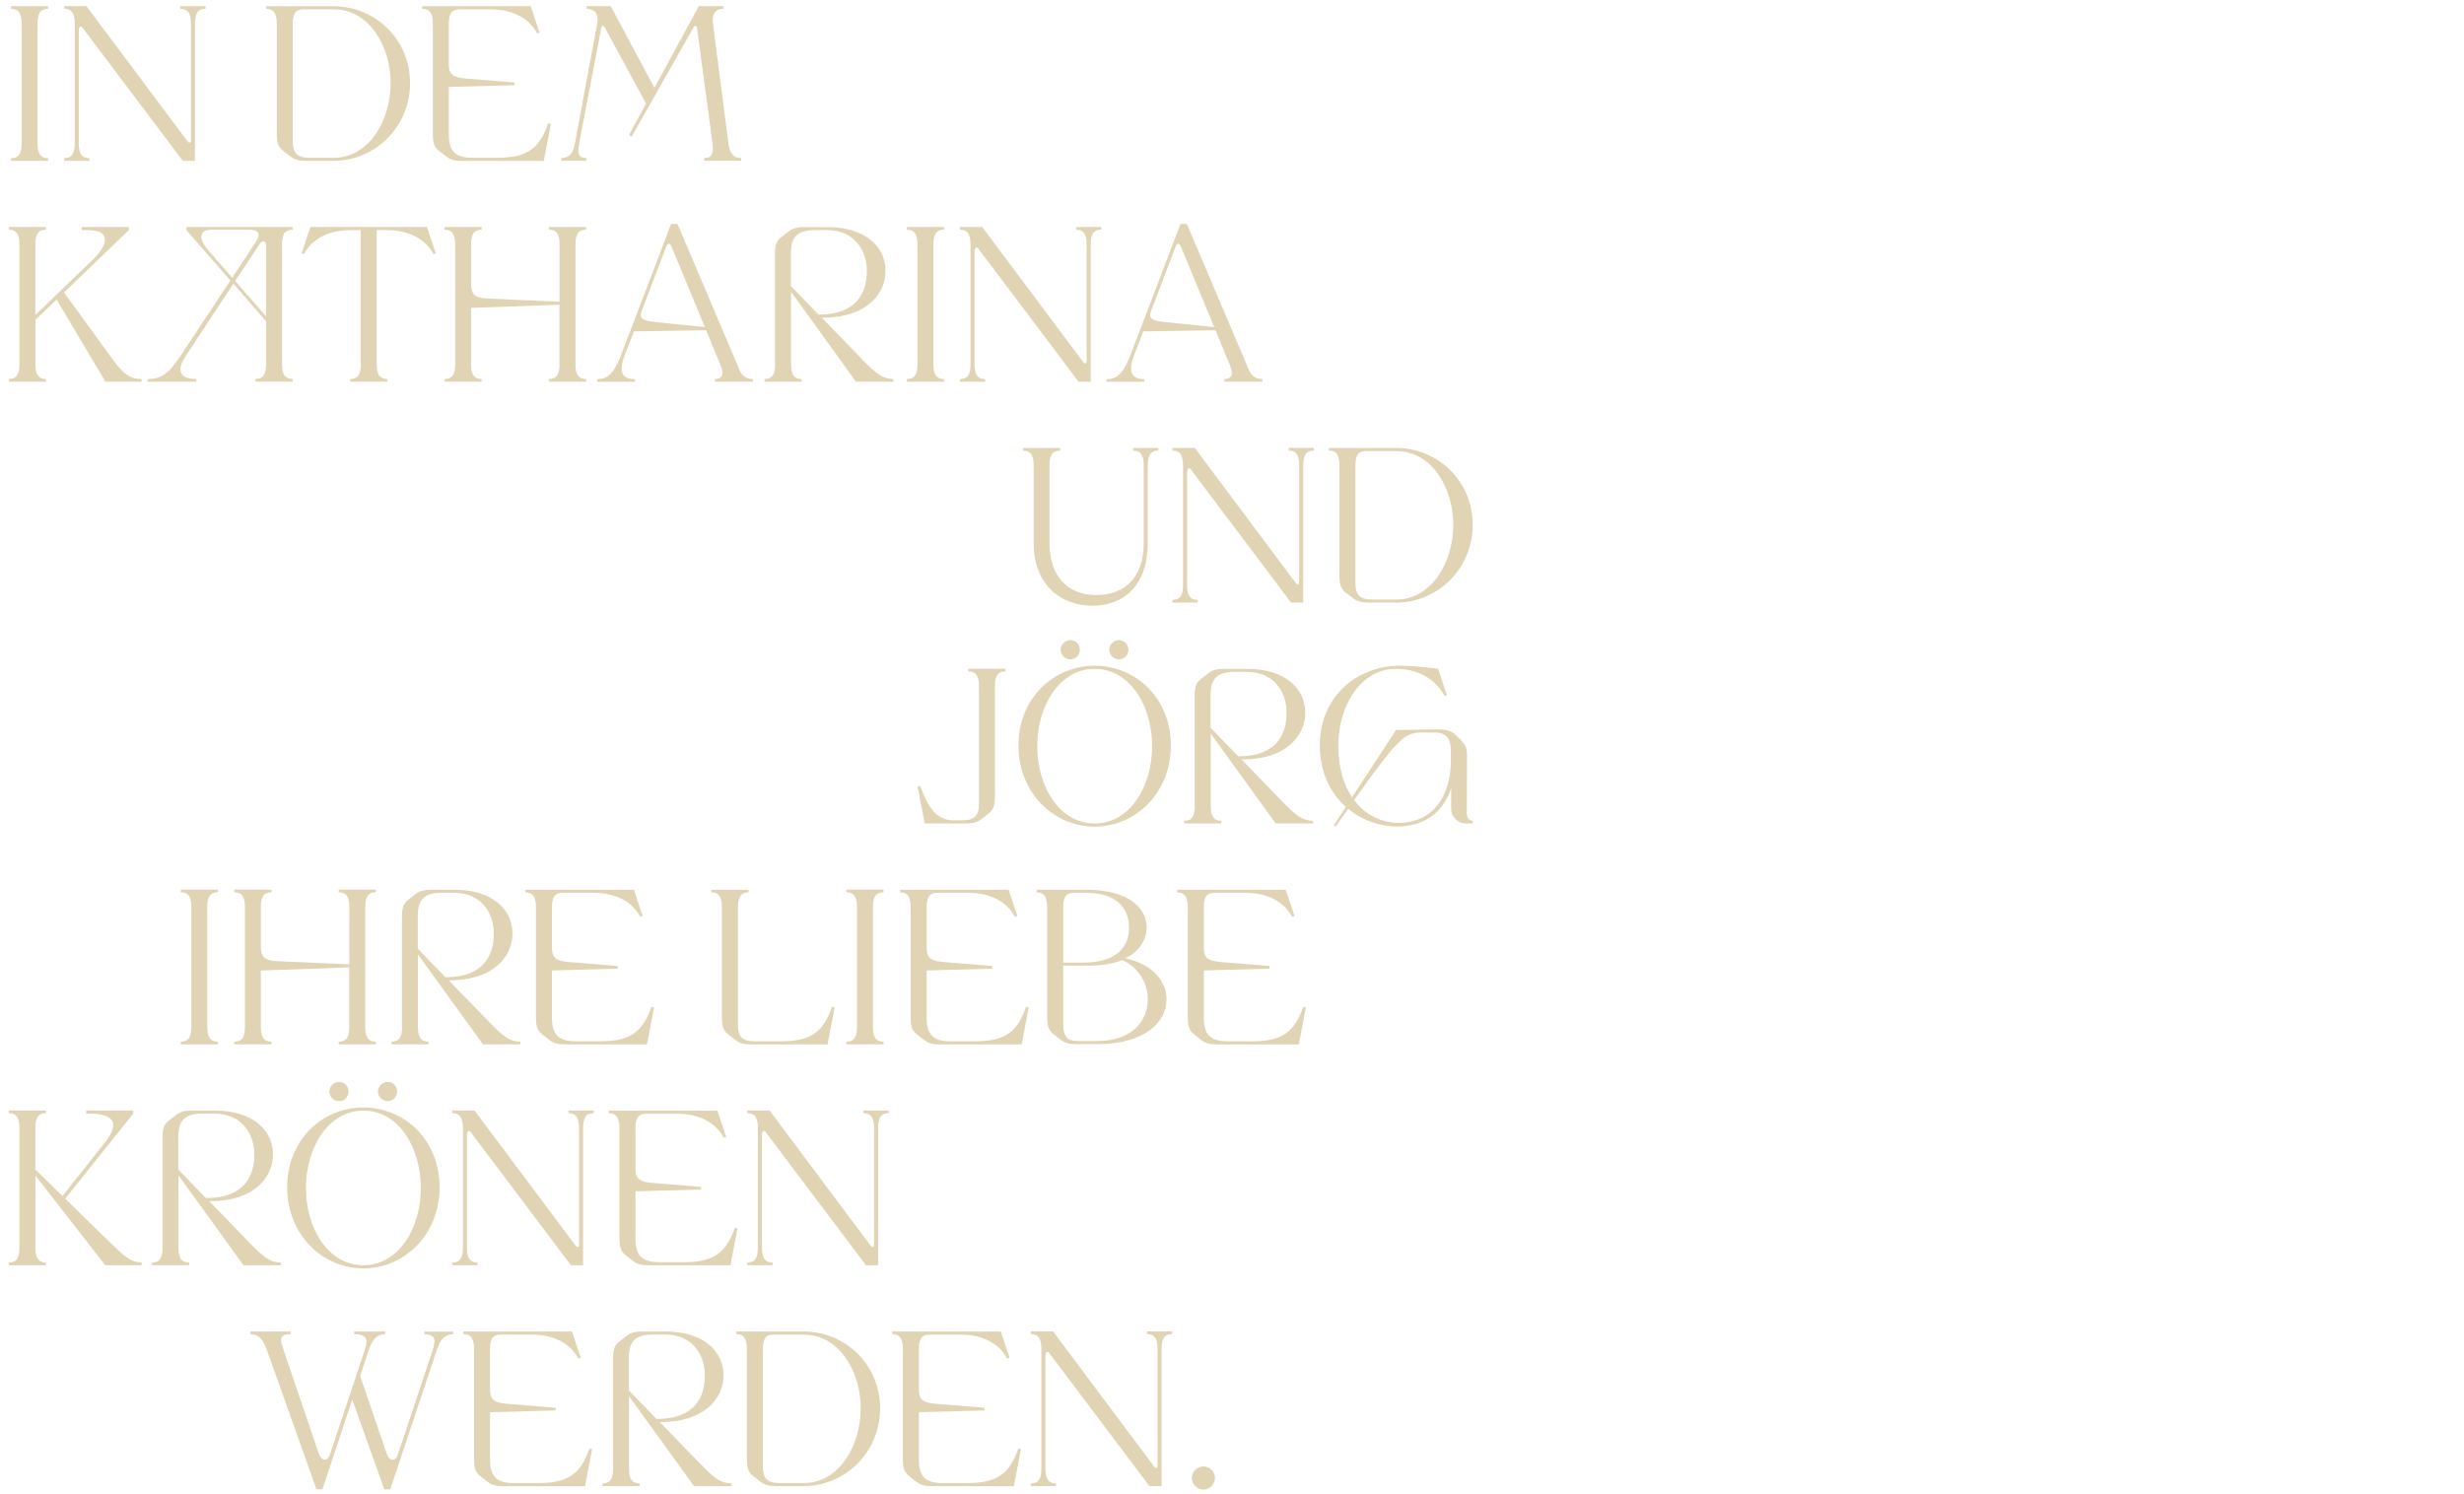
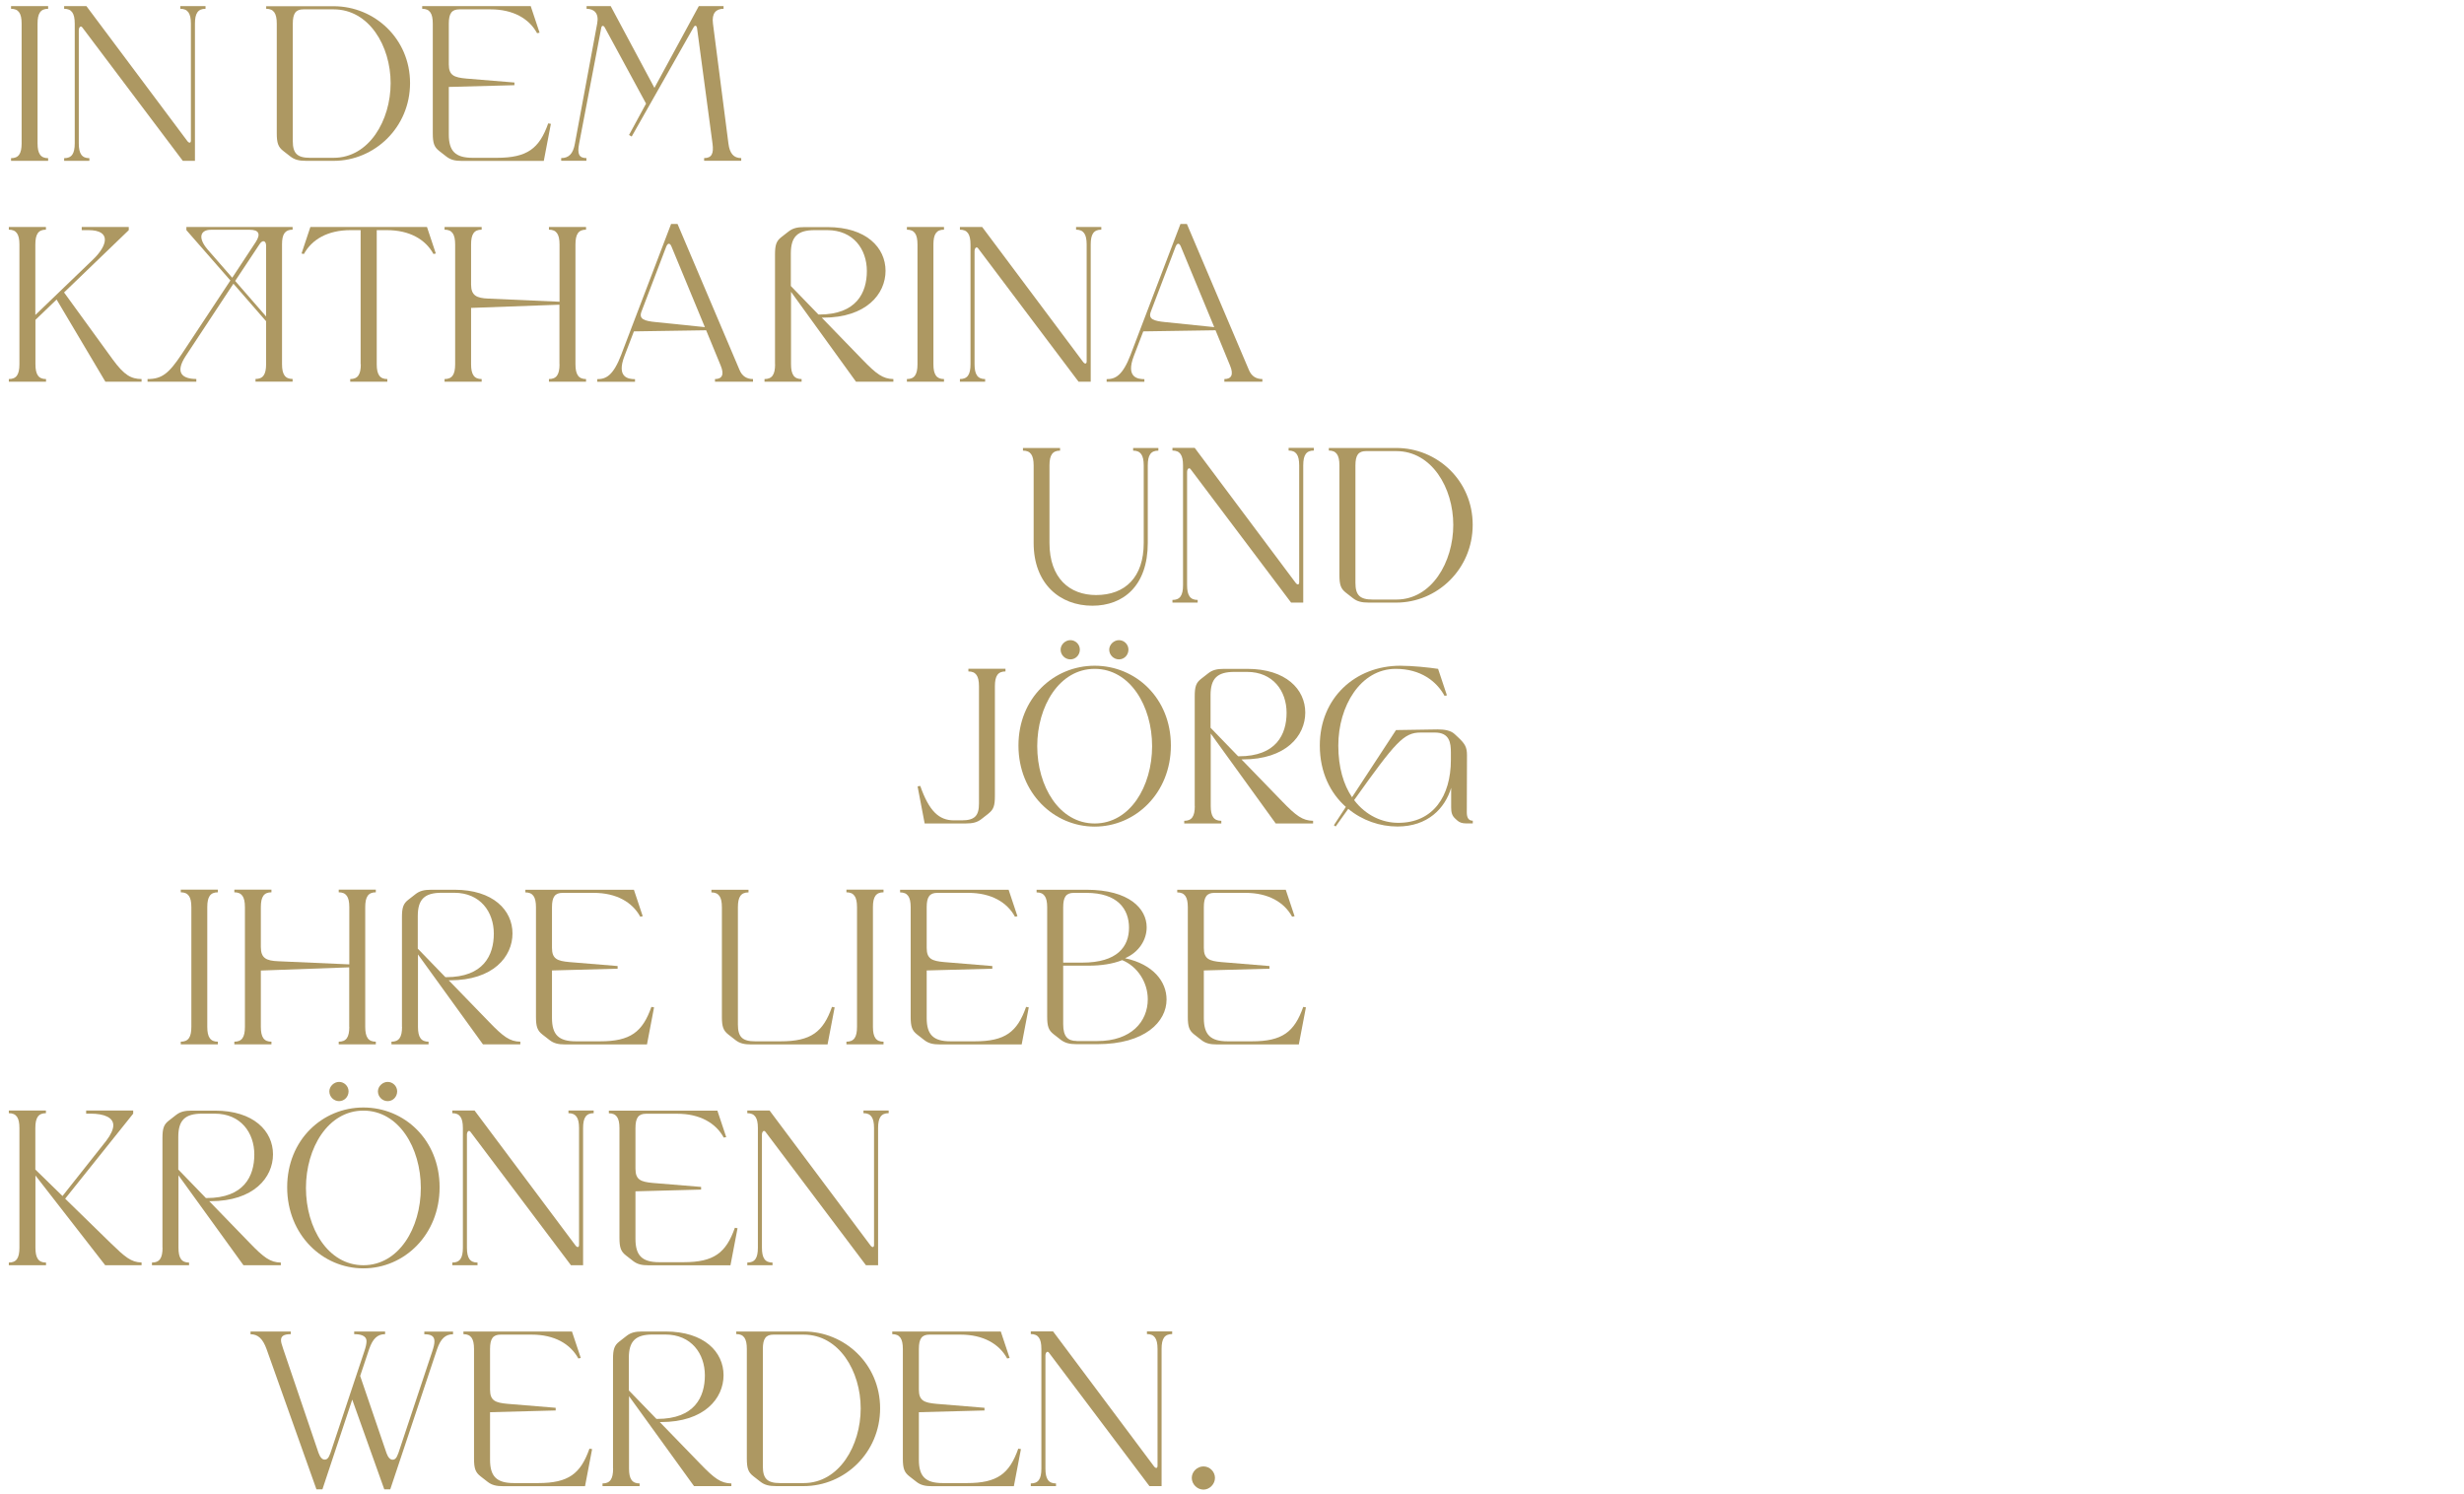
<svg xmlns="http://www.w3.org/2000/svg" id="Raster" viewBox="0 2.924 267.7 162.258" preserveAspectRatio="xMinYMid">
  <defs>
    <style>
      .cls-1 {
-         fill: #E0D4B4;
+         fill: #AD9862;
      }
    </style>
  </defs>
  <path class="cls-1" d="m2.35,18.5V5.49c0-1.13-.34-1.61-1.15-1.61v-.29h4.03v.29c-.82,0-1.15.48-1.15,1.61v13.01c0,1.13.34,1.61,1.15,1.61v.29H1.2v-.29c.82,0,1.15-.48,1.15-1.61Z" />
  <path class="cls-1" d="m8.12,18.5V5.49c0-1.13-.34-1.61-1.15-1.61v-.29h2.42l10.97,14.67c.19.24.38.22.38-.07V5.49c0-1.13-.34-1.61-1.15-1.61v-.29h2.74v.29c-.82,0-1.15.48-1.15,1.61v14.91h-1.32L8.94,5.9c-.19-.24-.38.02-.38.31v12.29c0,1.13.34,1.61,1.15,1.61v.29h-2.74v-.29c.82,0,1.15-.48,1.15-1.61Z" />
  <path class="cls-1" d="m28.93,3.6h7.32c4.44,0,8.3,3.53,8.3,8.35s-3.86,8.45-8.3,8.45h-2.98c-.79,0-1.27-.12-1.73-.48l-.77-.6c-.55-.43-.7-.86-.7-1.92V5.49c0-1.13-.34-1.61-1.15-1.61v-.29Zm4.75,16.47h2.57c3.84,0,6.19-4.06,6.19-8.11s-2.35-8.02-6.19-8.02h-3.29c-.82,0-1.15.43-1.15,1.56v12.75c0,1.34.48,1.82,1.87,1.82Z" />
  <path class="cls-1" d="m58.61,6.48l-.26.05c-.86-1.58-2.59-2.59-5.06-2.59h-3.38c-.82,0-1.15.43-1.15,1.56v4.42c0,1.2.58,1.42,1.9,1.54l5.23.43v.29l-7.13.19v5.16c0,1.82.72,2.54,2.59,2.54h2.64c3.29,0,4.61-1.01,5.57-3.74l.29.05-.77,4.03h-8.86c-.79,0-1.27-.12-1.73-.48l-.77-.6c-.55-.43-.7-.86-.7-1.92V5.49c0-1.13-.34-1.61-1.15-1.61v-.29h11.79l.96,2.88Z" />
  <path class="cls-1" d="m68.34,17.59l1.85-3.41-4.49-8.28c-.14-.24-.34-.22-.38.07l-2.4,12.55c-.22,1.13-.02,1.58.79,1.58v.29h-2.74v-.29c.82,0,1.3-.46,1.49-1.58l2.42-13.03c.22-1.13-.34-1.61-1.15-1.61v-.29h2.62l4.75,8.88,4.82-8.88h2.69v.29c-.82,0-1.3.48-1.15,1.61l1.68,13.03c.14,1.1.58,1.58,1.39,1.58v.29h-4.03v-.29c.82,0,1.06-.48.91-1.58l-1.68-12.55c-.05-.29-.24-.34-.38-.07l-6.72,11.86-.29-.17Z" />
  <path class="cls-1" d="m15.39,44.4h-3.94l-5.3-8.93-2.3,2.21v4.82c0,1.13.34,1.61,1.15,1.61v.29H.96v-.29c.82,0,1.15-.48,1.15-1.61v-13.01c0-1.13-.34-1.61-1.15-1.61v-.29h4.03v.29c-.82,0-1.15.48-1.15,1.61v7.66l6.29-6.05c1.51-1.46,2.04-3.17-.53-3.17h-.72v-.34h5.11v.34l-7.03,6.77,5.3,7.3c1.25,1.7,1.97,2.09,3.12,2.11v.29Z" />
  <path class="cls-1" d="m21.33,44.11v.29h-5.3v-.29c1.54,0,2.3-.58,3.7-2.69l5.3-8.02-4.78-5.47v-.34h11.54v.29c-.82,0-1.15.48-1.15,1.58v13.03c0,1.13.34,1.61,1.15,1.61v.29h-4.03v-.29c.82,0,1.15-.48,1.15-1.61v-4.66l-3.55-4.08-5.18,7.85c-1.25,1.9-.29,2.5,1.15,2.5Zm3.91-11.02l2.54-3.86c.58-.89.34-1.34-.65-1.34h-4.22c-1.1,0-1.49.82-.34,2.16l2.66,3.05Zm3.67,4.22v-7.7c0-.5-.36-.7-.72-.14l-2.64,3.98,3.36,3.86Z" />
  <path class="cls-1" d="m39.18,42.5v-14.57h-1.1c-2.47,0-4.2,1.01-5.06,2.59l-.26-.05.96-2.88h12.67l.96,2.88-.26.05c-.86-1.58-2.59-2.59-5.06-2.59h-1.1v14.57c0,1.13.34,1.61,1.15,1.61v.29h-4.03v-.29c.82,0,1.15-.48,1.15-1.61Z" />
  <path class="cls-1" d="m60.78,42.5v-6.79l.31.02v.29l-9.91.36v6.12c0,1.13.34,1.61,1.15,1.61v.29h-4.03v-.29c.82,0,1.15-.48,1.15-1.61v-13.01c0-1.13-.34-1.61-1.15-1.61v-.29h4.03v.29c-.82,0-1.15.48-1.15,1.61v4.34c0,1.2.58,1.49,1.9,1.54l7.71.34v-6.22c0-1.13-.34-1.61-1.15-1.61v-.29h4.03v.29c-.82,0-1.15.48-1.15,1.61v13.01c0,1.13.34,1.61,1.15,1.61v.29h-4.03v-.29c.82,0,1.15-.48,1.15-1.61Z" />
  <path class="cls-1" d="m67.51,41.42l5.4-14.16h.7l6.74,15.87c.29.7.82.98,1.46.98v.29h-4.13v-.29c.77,0,1.03-.48.62-1.46l-1.58-3.84-7.85.12-1.03,2.69c-.89,2.33.43,2.5,1.15,2.5v.29h-4.1v-.29c.94,0,1.73-.36,2.62-2.69Zm3.72-3.5l5.35.55-3.62-8.74c-.17-.43-.41-.43-.58,0l-2.69,7.06c-.31.82.34,1.01,1.54,1.13Z" />
  <path class="cls-1" d="m84.2,42.5v-11.9c0-1.06.14-1.49.7-1.92l.77-.6c.46-.36.94-.48,1.73-.48h2.5c4.22,0,6.31,2.23,6.31,4.75s-2.09,5.09-6.79,5.09h-.14l4.42,4.56c1.51,1.56,2.21,2.09,3.36,2.11v.29h-4.06l-7.06-9.77v7.87c0,1.13.34,1.61,1.15,1.61v.29h-4.03v-.29c.82,0,1.15-.48,1.15-1.61Zm4.73-5.4h.07c4.06,0,5.18-2.38,5.18-4.73s-1.46-4.44-4.3-4.44h-1.37c-1.87,0-2.59.72-2.59,2.54v3.53l3,3.1Z" />
  <path class="cls-1" d="m99.68,42.5v-13.01c0-1.13-.34-1.61-1.15-1.61v-.29h4.03v.29c-.82,0-1.15.48-1.15,1.61v13.01c0,1.13.34,1.61,1.15,1.61v.29h-4.03v-.29c.82,0,1.15-.48,1.15-1.61Z" />
  <path class="cls-1" d="m105.44,42.5v-13.01c0-1.13-.34-1.61-1.15-1.61v-.29h2.42l10.97,14.67c.19.24.38.22.38-.07v-12.7c0-1.13-.34-1.61-1.15-1.61v-.29h2.74v.29c-.82,0-1.15.48-1.15,1.61v14.91h-1.32l-10.92-14.5c-.19-.24-.38.02-.38.31v12.29c0,1.13.34,1.61,1.15,1.61v.29h-2.74v-.29c.82,0,1.15-.48,1.15-1.61Z" />
  <path class="cls-1" d="m122.85,41.42l5.4-14.16h.7l6.74,15.87c.29.7.82.98,1.46.98v.29h-4.13v-.29c.77,0,1.03-.48.62-1.46l-1.58-3.84-7.85.12-1.03,2.69c-.89,2.33.43,2.5,1.15,2.5v.29h-4.1v-.29c.94,0,1.73-.36,2.62-2.69Zm3.72-3.5l5.35.55-3.62-8.74c-.17-.43-.41-.43-.58,0l-2.69,7.06c-.31.82.34,1.01,1.54,1.13Z" />
  <path class="cls-1" d="m111.14,51.89v-.29h4.03v.29c-.82,0-1.15.48-1.15,1.61v8.42c0,3.82,2.18,5.66,5.06,5.66,3.17,0,5.18-1.94,5.18-5.66v-8.42c0-1.13-.34-1.61-1.15-1.61v-.29h2.74v.29c-.82,0-1.15.48-1.15,1.61v8.42c0,4.66-2.66,6.82-6.02,6.82-3.55,0-6.38-2.4-6.38-6.82v-8.42c0-1.13-.34-1.61-1.15-1.61Z" />
  <path class="cls-1" d="m128.53,66.5v-13.01c0-1.13-.34-1.61-1.15-1.61v-.29h2.42l10.97,14.67c.19.24.38.22.38-.07v-12.7c0-1.13-.34-1.61-1.15-1.61v-.29h2.74v.29c-.82,0-1.15.48-1.15,1.61v14.91h-1.32l-10.92-14.5c-.19-.24-.38.02-.38.31v12.29c0,1.13.34,1.61,1.15,1.61v.29h-2.74v-.29c.82,0,1.15-.48,1.15-1.61Z" />
  <path class="cls-1" d="m144.38,51.6h7.32c4.44,0,8.3,3.53,8.3,8.35s-3.86,8.45-8.3,8.45h-2.98c-.79,0-1.27-.12-1.73-.48l-.77-.6c-.55-.43-.7-.86-.7-1.92v-11.91c0-1.13-.34-1.61-1.15-1.61v-.29Zm4.75,16.47h2.57c3.84,0,6.19-4.06,6.19-8.11s-2.35-8.02-6.19-8.02h-3.29c-.82,0-1.15.43-1.15,1.56v12.75c0,1.34.48,1.82,1.87,1.82Z" />
  <path class="cls-1" d="m107.4,91.32l-.77.6c-.46.36-.94.48-1.73.48h-4.44l-.77-4.03.29-.05c.96,2.74,2.04,3.74,3.65,3.74h.86c1.39,0,1.87-.48,1.87-1.82v-12.75c0-1.13-.34-1.61-1.15-1.61v-.29h4.03v.29c-.82,0-1.15.48-1.15,1.61v11.91c0,1.06-.14,1.49-.7,1.92Z" />
  <path class="cls-1" d="m127.21,83.93c0,5.16-3.84,8.81-8.28,8.81s-8.28-3.65-8.28-8.81,3.84-8.67,8.28-8.67,8.28,3.5,8.28,8.67Zm-14.52.07c0,4.37,2.4,8.4,6.24,8.4s6.24-4.03,6.24-8.4-2.4-8.4-6.24-8.4-6.24,4.06-6.24,8.4Zm2.54-10.49c0,.58.48,1.06,1.06,1.06s1.03-.48,1.03-1.06-.48-1.03-1.03-1.03-1.06.48-1.06,1.03Zm5.28,0c0,.58.48,1.06,1.06,1.06s1.03-.48,1.03-1.06-.48-1.03-1.03-1.03-1.06.48-1.06,1.03Z" />
  <path class="cls-1" d="m129.8,90.5v-11.9c0-1.06.14-1.49.7-1.92l.77-.6c.46-.36.94-.48,1.73-.48h2.5c4.22,0,6.31,2.23,6.31,4.75s-2.09,5.09-6.79,5.09h-.14l4.42,4.56c1.51,1.56,2.21,2.09,3.36,2.11v.29h-4.06l-7.06-9.77v7.87c0,1.13.34,1.61,1.15,1.61v.29h-4.03v-.29c.82,0,1.15-.48,1.15-1.61Zm4.73-5.4h.07c4.06,0,5.18-2.38,5.18-4.73s-1.46-4.44-4.3-4.44h-1.37c-1.87,0-2.59.72-2.59,2.54v3.53l3,3.1Z" />
  <path class="cls-1" d="m152.11,75.26c1.34,0,3.14.19,4.13.34l.96,2.88-.26.05c-.86-1.58-2.59-2.93-5.3-2.93-3.84,0-6.24,4.06-6.24,8.33,0,2.4.58,4.27,1.49,5.62l4.78-7.3,4.51-.07c.74,0,1.42.1,1.85.5l.41.38c.74.7.94,1.06.94,1.94l-.02,6.19c0,.58.19.91.65.91v.29h-.77c-.38,0-.67-.1-.91-.31l-.24-.22c-.34-.31-.43-.67-.43-1.22v-2.11c-.67,2.23-2.54,4.2-5.83,4.2-1.9,0-3.82-.65-5.35-1.92l-1.37,1.92-.19-.14,1.3-1.99c-1.68-1.49-2.83-3.75-2.83-6.67,0-5.16,3.84-8.67,8.76-8.67Zm-.19,17.07c3.79,0,5.71-2.9,5.71-6.84v-.79c0-1.03-.12-2.18-1.73-2.18h-1.56c-1.82,0-2.69.98-7.22,7.34,1.27,1.68,3.07,2.47,4.8,2.47Z" />
  <path class="cls-1" d="m20.79,114.5v-13.01c0-1.13-.34-1.61-1.15-1.61v-.29h4.03v.29c-.82,0-1.15.48-1.15,1.61v13.01c0,1.13.34,1.61,1.15,1.61v.29h-4.03v-.29c.82,0,1.15-.48,1.15-1.61Z" />
  <path class="cls-1" d="m37.94,114.5v-6.79l.31.02v.29l-9.91.36v6.12c0,1.13.34,1.61,1.15,1.61v.29h-4.03v-.29c.82,0,1.15-.48,1.15-1.61v-13.01c0-1.13-.34-1.61-1.15-1.61v-.29h4.03v.29c-.82,0-1.15.48-1.15,1.61v4.34c0,1.2.58,1.49,1.9,1.54l7.71.34v-6.22c0-1.13-.34-1.61-1.15-1.61v-.29h4.03v.29c-.82,0-1.15.48-1.15,1.61v13.01c0,1.13.34,1.61,1.15,1.61v.29h-4.03v-.29c.82,0,1.15-.48,1.15-1.61Z" />
  <path class="cls-1" d="m43.67,114.5v-11.9c0-1.06.14-1.49.7-1.92l.77-.6c.46-.36.94-.48,1.73-.48h2.5c4.22,0,6.31,2.23,6.31,4.75s-2.09,5.09-6.79,5.09h-.14l4.42,4.56c1.51,1.56,2.21,2.09,3.36,2.11v.29h-4.06l-7.06-9.77v7.87c0,1.13.34,1.61,1.15,1.61v.29h-4.03v-.29c.82,0,1.15-.48,1.15-1.61Zm4.73-5.4h.07c4.06,0,5.18-2.38,5.18-4.73s-1.46-4.44-4.3-4.44h-1.37c-1.87,0-2.59.72-2.59,2.54v3.53l3,3.1Z" />
  <path class="cls-1" d="m69.82,102.48l-.26.05c-.86-1.58-2.59-2.59-5.06-2.59h-3.38c-.82,0-1.15.43-1.15,1.56v4.42c0,1.2.58,1.42,1.9,1.54l5.23.43v.29l-7.13.19v5.16c0,1.82.72,2.54,2.59,2.54h2.64c3.29,0,4.61-1.01,5.57-3.74l.29.05-.77,4.03h-8.86c-.79,0-1.27-.12-1.73-.48l-.77-.6c-.55-.43-.7-.86-.7-1.92v-11.91c0-1.13-.34-1.61-1.15-1.61v-.29h11.79l.96,2.88Z" />
  <path class="cls-1" d="m77.29,99.89v-.29h4.03v.29c-.82,0-1.15.48-1.15,1.61v12.75c0,1.34.48,1.82,1.87,1.82h2.78c3.29,0,4.61-1.01,5.57-3.74l.29.05-.77,4.03h-8.28c-.79,0-1.27-.12-1.73-.48l-.77-.6c-.55-.43-.7-.86-.7-1.92v-11.91c0-1.13-.34-1.61-1.15-1.61Z" />
  <path class="cls-1" d="m93.11,114.5v-13.01c0-1.13-.34-1.61-1.15-1.61v-.29h4.03v.29c-.82,0-1.15.48-1.15,1.61v13.01c0,1.13.34,1.61,1.15,1.61v.29h-4.03v-.29c.82,0,1.15-.48,1.15-1.61Z" />
  <path class="cls-1" d="m110.53,102.48l-.26.05c-.86-1.58-2.59-2.59-5.06-2.59h-3.38c-.82,0-1.15.43-1.15,1.56v4.42c0,1.2.58,1.42,1.9,1.54l5.23.43v.29l-7.13.19v5.16c0,1.82.72,2.54,2.59,2.54h2.64c3.29,0,4.61-1.01,5.57-3.74l.29.05-.77,4.03h-8.86c-.79,0-1.27-.12-1.73-.48l-.77-.6c-.55-.43-.7-.86-.7-1.92v-11.91c0-1.13-.34-1.61-1.15-1.61v-.29h11.79l.96,2.88Z" />
  <path class="cls-1" d="m112.63,99.6h5.4c4.66,0,6.55,2.06,6.55,4.08,0,1.37-.84,2.71-2.35,3.36,3.1.67,4.51,2.57,4.51,4.49,0,2.42-2.35,4.85-7.51,4.85h-2.26c-.77,0-1.25-.12-1.73-.48l-.77-.6c-.55-.43-.7-.86-.7-1.92v-11.88c0-1.13-.34-1.61-1.15-1.61v-.29Zm4.94,7.92c3.84,0,5.09-1.75,5.09-3.79s-1.25-3.79-4.63-3.79h-1.37c-.82,0-1.15.43-1.15,1.56v6.02h2.06Zm-.6,8.52h2.26c3.67,0,5.47-2.11,5.47-4.54,0-1.9-1.18-3.6-2.78-4.25-1.03.41-2.28.6-3.65.6h-2.76v6.36c0,1.34.5,1.82,1.46,1.82Z" />
  <path class="cls-1" d="m140.64,102.48l-.26.05c-.86-1.58-2.59-2.59-5.06-2.59h-3.38c-.82,0-1.15.43-1.15,1.56v4.42c0,1.2.58,1.42,1.9,1.54l5.23.43v.29l-7.13.19v5.16c0,1.82.72,2.54,2.59,2.54h2.64c3.29,0,4.61-1.01,5.57-3.74l.29.05-.77,4.03h-8.86c-.79,0-1.27-.12-1.73-.48l-.77-.6c-.55-.43-.7-.86-.7-1.92v-11.91c0-1.13-.34-1.61-1.15-1.61v-.29h11.79l.96,2.88Z" />
  <path class="cls-1" d="m15.39,140.4h-3.96l-7.58-9.75v7.85c0,1.13.34,1.61,1.15,1.61v.29H.96v-.29c.82,0,1.15-.48,1.15-1.61v-13.01c0-1.13-.34-1.61-1.15-1.61v-.29h4.03v.29c-.82,0-1.15.48-1.15,1.61v4.51l2.95,2.88,4.75-6c.5-.65.77-1.25.77-1.68,0-.84-.96-1.27-2.47-1.27h-.48v-.34h5.11v.34l-7.39,9.24,4.94,4.82c1.54,1.49,2.21,2.09,3.36,2.11v.29Z" />
  <path class="cls-1" d="m17.65,138.5v-11.9c0-1.06.14-1.49.7-1.92l.77-.6c.46-.36.94-.48,1.73-.48h2.5c4.22,0,6.31,2.23,6.31,4.75s-2.09,5.09-6.79,5.09h-.14l4.42,4.56c1.51,1.56,2.21,2.09,3.36,2.11v.29h-4.06l-7.06-9.77v7.87c0,1.13.34,1.61,1.15,1.61v.29h-4.03v-.29c.82,0,1.15-.48,1.15-1.61Zm4.73-5.4h.07c4.06,0,5.18-2.38,5.18-4.73s-1.46-4.44-4.3-4.44h-1.37c-1.87,0-2.59.72-2.59,2.54v3.53l3,3.1Z" />
  <path class="cls-1" d="m47.76,131.93c0,5.16-3.84,8.81-8.28,8.81s-8.28-3.65-8.28-8.81,3.84-8.67,8.28-8.67,8.28,3.5,8.28,8.67Zm-14.52.07c0,4.37,2.4,8.4,6.24,8.4s6.24-4.03,6.24-8.4-2.4-8.4-6.24-8.4-6.24,4.06-6.24,8.4Zm2.54-10.49c0,.58.48,1.06,1.06,1.06s1.03-.48,1.03-1.06-.48-1.03-1.03-1.03-1.06.48-1.06,1.03Zm5.28,0c0,.58.48,1.06,1.06,1.06s1.03-.48,1.03-1.06-.48-1.03-1.03-1.03-1.06.48-1.06,1.03Z" />
  <path class="cls-1" d="m50.29,138.5v-13.01c0-1.13-.34-1.61-1.15-1.61v-.29h2.42l10.97,14.67c.19.24.38.22.38-.07v-12.7c0-1.13-.34-1.61-1.15-1.61v-.29h2.74v.29c-.82,0-1.15.48-1.15,1.61v14.91h-1.32l-10.92-14.5c-.19-.24-.38.02-.38.31v12.29c0,1.13.34,1.61,1.15,1.61v.29h-2.74v-.29c.82,0,1.15-.48,1.15-1.61Z" />
  <path class="cls-1" d="m78.89,126.48l-.26.05c-.86-1.58-2.59-2.59-5.06-2.59h-3.38c-.82,0-1.15.43-1.15,1.56v4.42c0,1.2.58,1.42,1.9,1.54l5.23.43v.29l-7.13.19v5.16c0,1.82.72,2.54,2.59,2.54h2.64c3.29,0,4.61-1.01,5.57-3.74l.29.05-.77,4.03h-8.86c-.79,0-1.27-.12-1.73-.48l-.77-.6c-.55-.43-.7-.86-.7-1.92v-11.91c0-1.13-.34-1.61-1.15-1.61v-.29h11.79l.96,2.88Z" />
  <path class="cls-1" d="m82.34,138.5v-13.01c0-1.13-.34-1.61-1.15-1.61v-.29h2.42l10.97,14.67c.19.24.38.22.38-.07v-12.7c0-1.13-.34-1.61-1.15-1.61v-.29h2.74v.29c-.82,0-1.15.48-1.15,1.61v14.91h-1.32l-10.92-14.5c-.19-.24-.38.02-.38.31v12.29c0,1.13.34,1.61,1.15,1.61v.29h-2.74v-.29c.82,0,1.15-.48,1.15-1.61Z" />
  <path class="cls-1" d="m27.22,147.89v-.29h4.37v.29c-.77,0-1.06.22-1.06.65,0,.19.05.41.24.96l3.84,11.3c.17.48.41.72.65.72s.43-.1.65-.74l3.67-11.02c.17-.5.24-.84.24-1.1,0-.67-.77-.77-1.34-.77v-.29h3.36v.29c-.82,0-1.34.48-1.73,1.61l-.98,2.93,2.86,8.38c.17.48.41.72.65.72s.43-.1.65-.74l3.67-11.02c.17-.5.24-.84.24-1.1,0-.55-.34-.77-1.1-.77v-.29h3.12v.29c-.82,0-1.34.48-1.73,1.61l-5.09,15.24h-.65l-3.48-9.75-3.24,9.75h-.65l-5.42-15.24c-.41-1.13-.94-1.61-1.73-1.61Z" />
  <path class="cls-1" d="m63.09,150.48l-.26.05c-.86-1.58-2.59-2.59-5.06-2.59h-3.38c-.82,0-1.15.43-1.15,1.56v4.42c0,1.2.58,1.42,1.9,1.54l5.23.43v.29l-7.13.19v5.16c0,1.82.72,2.54,2.59,2.54h2.64c3.29,0,4.61-1.01,5.57-3.74l.29.05-.77,4.03h-8.86c-.79,0-1.27-.12-1.73-.48l-.77-.6c-.55-.43-.7-.86-.7-1.92v-11.91c0-1.13-.34-1.61-1.15-1.61v-.29h11.79l.96,2.88Z" />
  <path class="cls-1" d="m66.6,162.5v-11.9c0-1.06.14-1.49.7-1.92l.77-.6c.46-.36.94-.48,1.73-.48h2.5c4.22,0,6.31,2.23,6.31,4.75s-2.09,5.09-6.79,5.09h-.14l4.42,4.56c1.51,1.56,2.21,2.09,3.36,2.11v.29h-4.06l-7.06-9.77v7.87c0,1.13.34,1.61,1.15,1.61v.29h-4.03v-.29c.82,0,1.15-.48,1.15-1.61Zm4.73-5.4h.07c4.06,0,5.18-2.38,5.18-4.73s-1.46-4.44-4.3-4.44h-1.37c-1.87,0-2.59.72-2.59,2.54v3.53l3,3.1Z" />
  <path class="cls-1" d="m80,147.6h7.32c4.44,0,8.3,3.53,8.3,8.35s-3.86,8.45-8.3,8.45h-2.98c-.79,0-1.27-.12-1.73-.48l-.77-.6c-.55-.43-.7-.86-.7-1.92v-11.91c0-1.13-.34-1.61-1.15-1.61v-.29Zm4.75,16.47h2.57c3.84,0,6.19-4.06,6.19-8.11s-2.35-8.02-6.19-8.02h-3.29c-.82,0-1.15.43-1.15,1.56v12.75c0,1.34.48,1.82,1.87,1.82Z" />
  <path class="cls-1" d="m109.68,150.48l-.26.05c-.86-1.58-2.59-2.59-5.06-2.59h-3.38c-.82,0-1.15.43-1.15,1.56v4.42c0,1.2.58,1.42,1.9,1.54l5.23.43v.29l-7.13.19v5.16c0,1.82.72,2.54,2.59,2.54h2.64c3.29,0,4.61-1.01,5.57-3.74l.29.05-.77,4.03h-8.86c-.79,0-1.27-.12-1.73-.48l-.77-.6c-.55-.43-.7-.86-.7-1.92v-11.91c0-1.13-.34-1.61-1.15-1.61v-.29h11.79l.96,2.88Z" />
  <path class="cls-1" d="m113.14,162.5v-13.01c0-1.13-.34-1.61-1.15-1.61v-.29h2.42l10.97,14.67c.19.24.38.22.38-.07v-12.7c0-1.13-.34-1.61-1.15-1.61v-.29h2.74v.29c-.82,0-1.15.48-1.15,1.61v14.91h-1.32l-10.92-14.5c-.19-.24-.38.02-.38.31v12.29c0,1.13.34,1.61,1.15,1.61v.29h-2.74v-.29c.82,0,1.15-.48,1.15-1.61Z" />
  <path class="cls-1" d="m129.48,163.51c0-.67.58-1.25,1.27-1.25s1.25.58,1.25,1.25-.58,1.27-1.25,1.27-1.27-.58-1.27-1.27Z" />
</svg>
